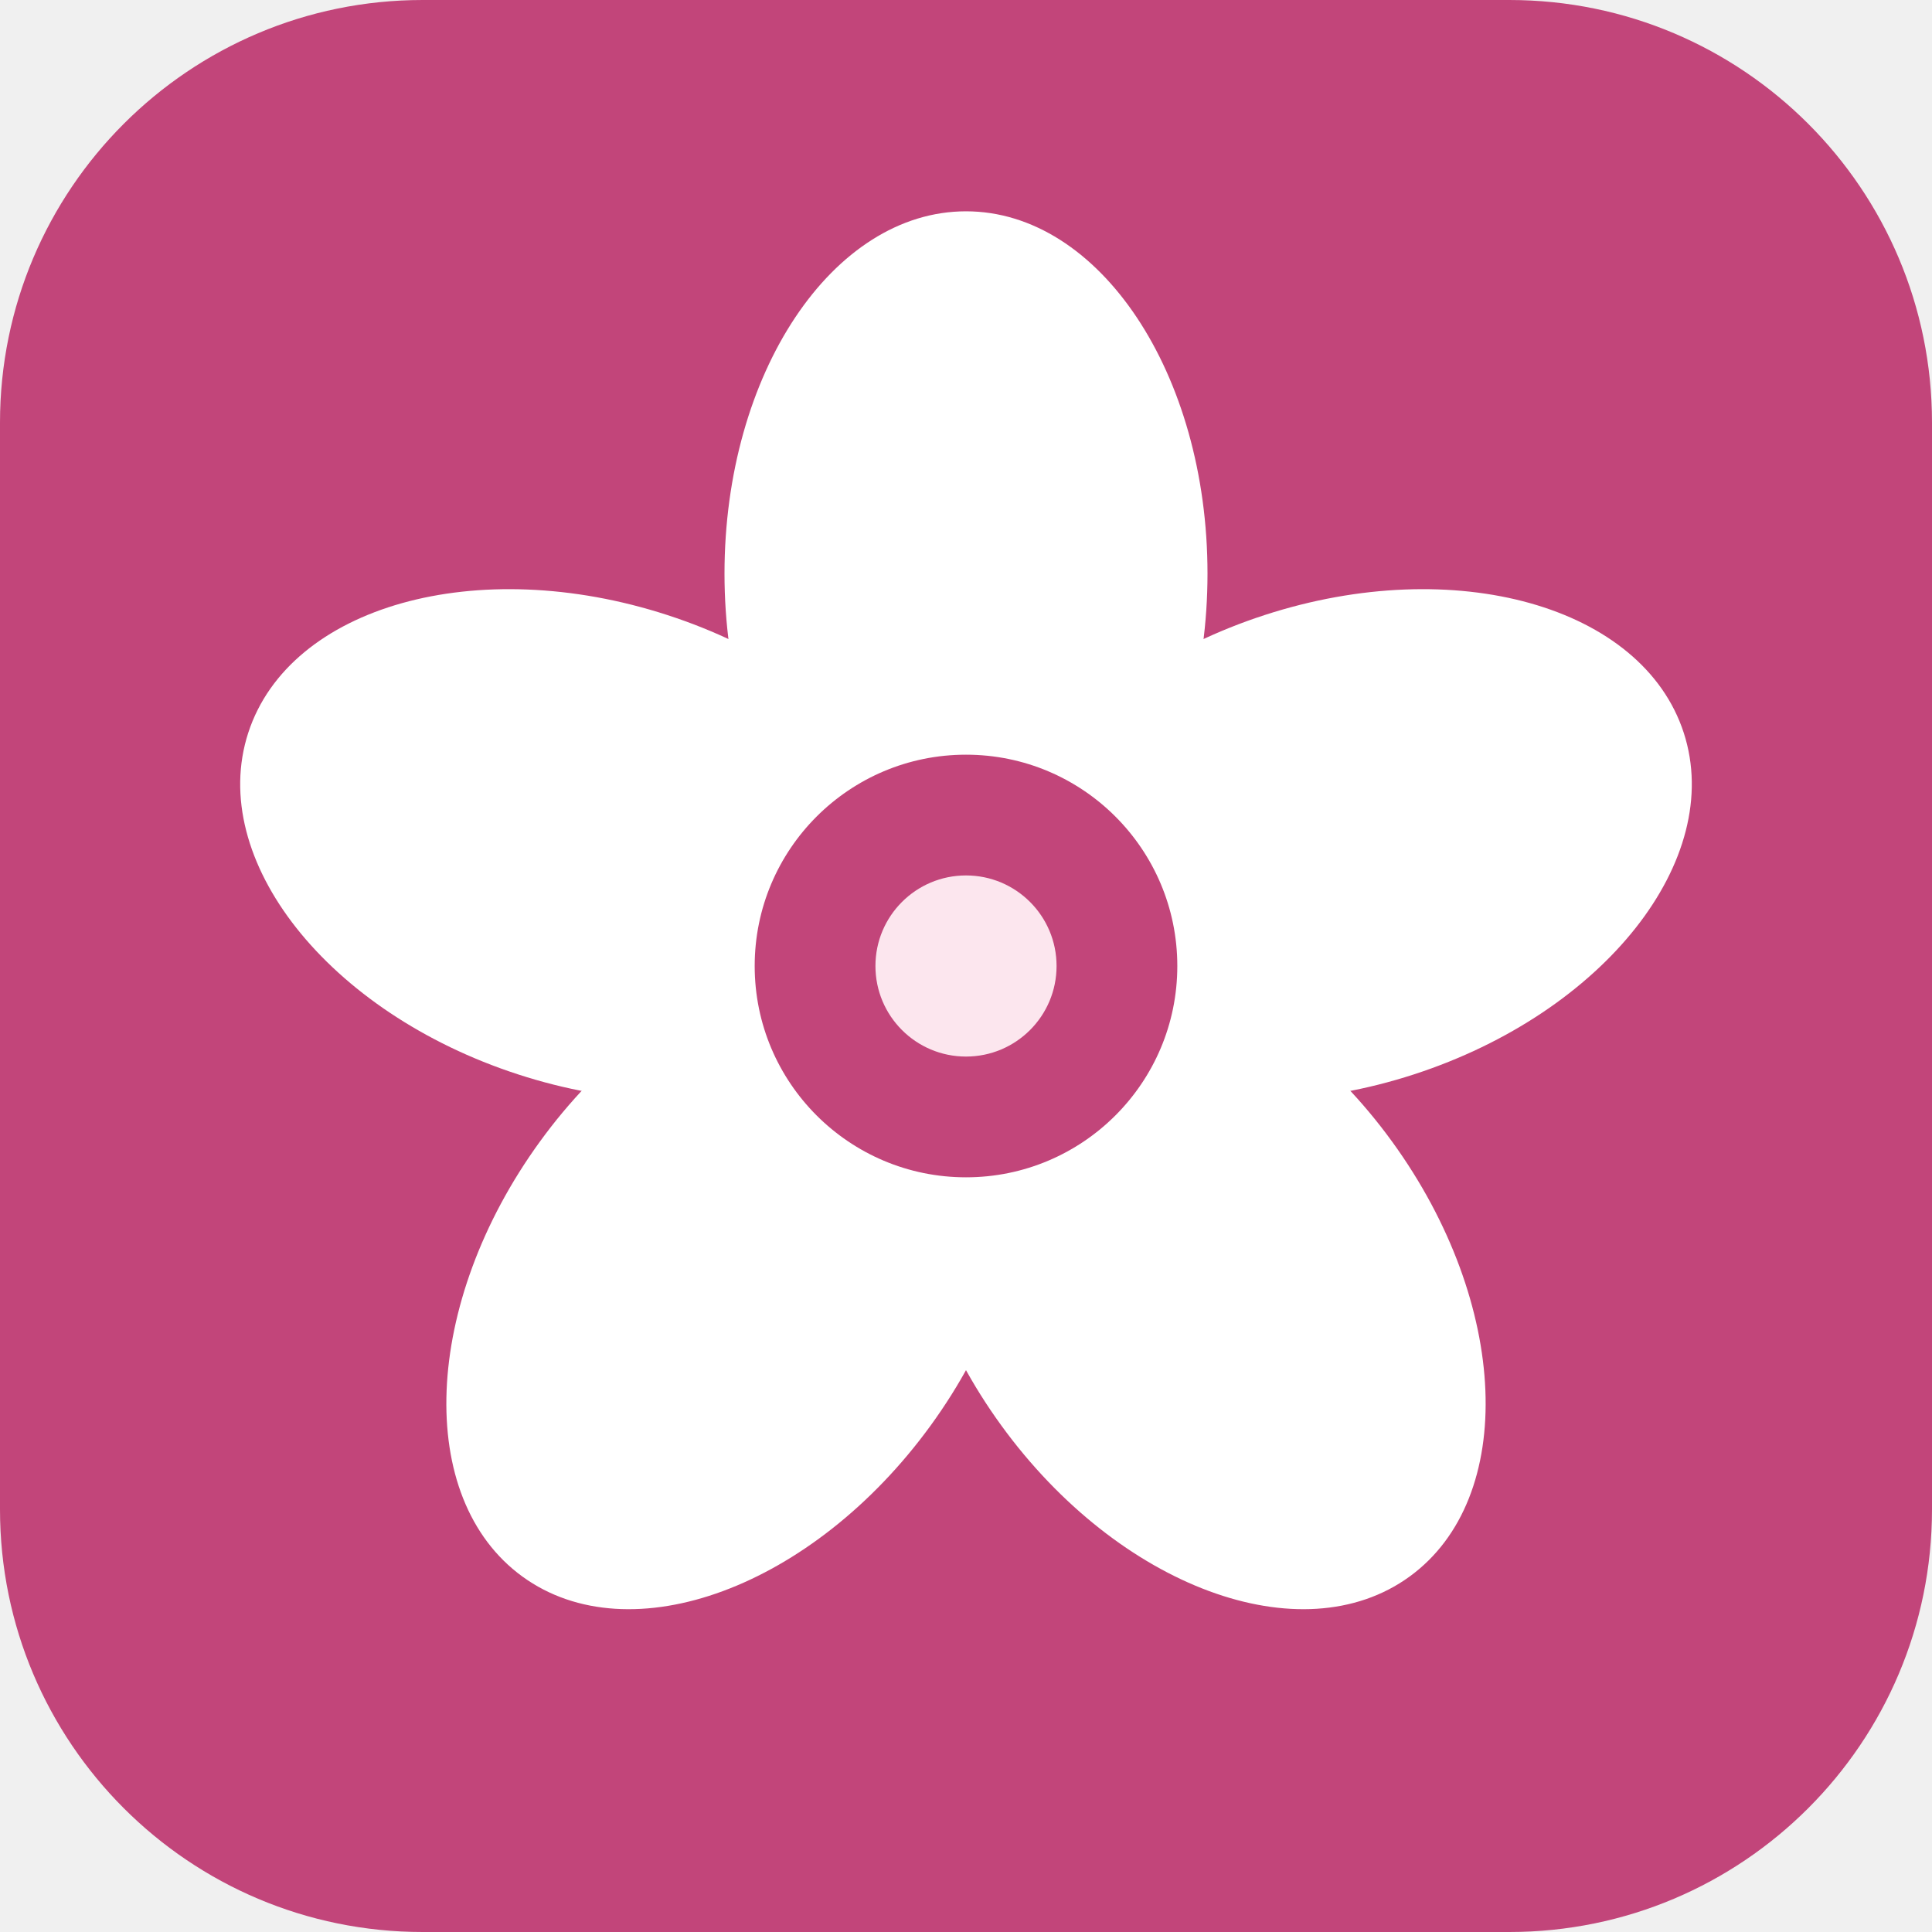
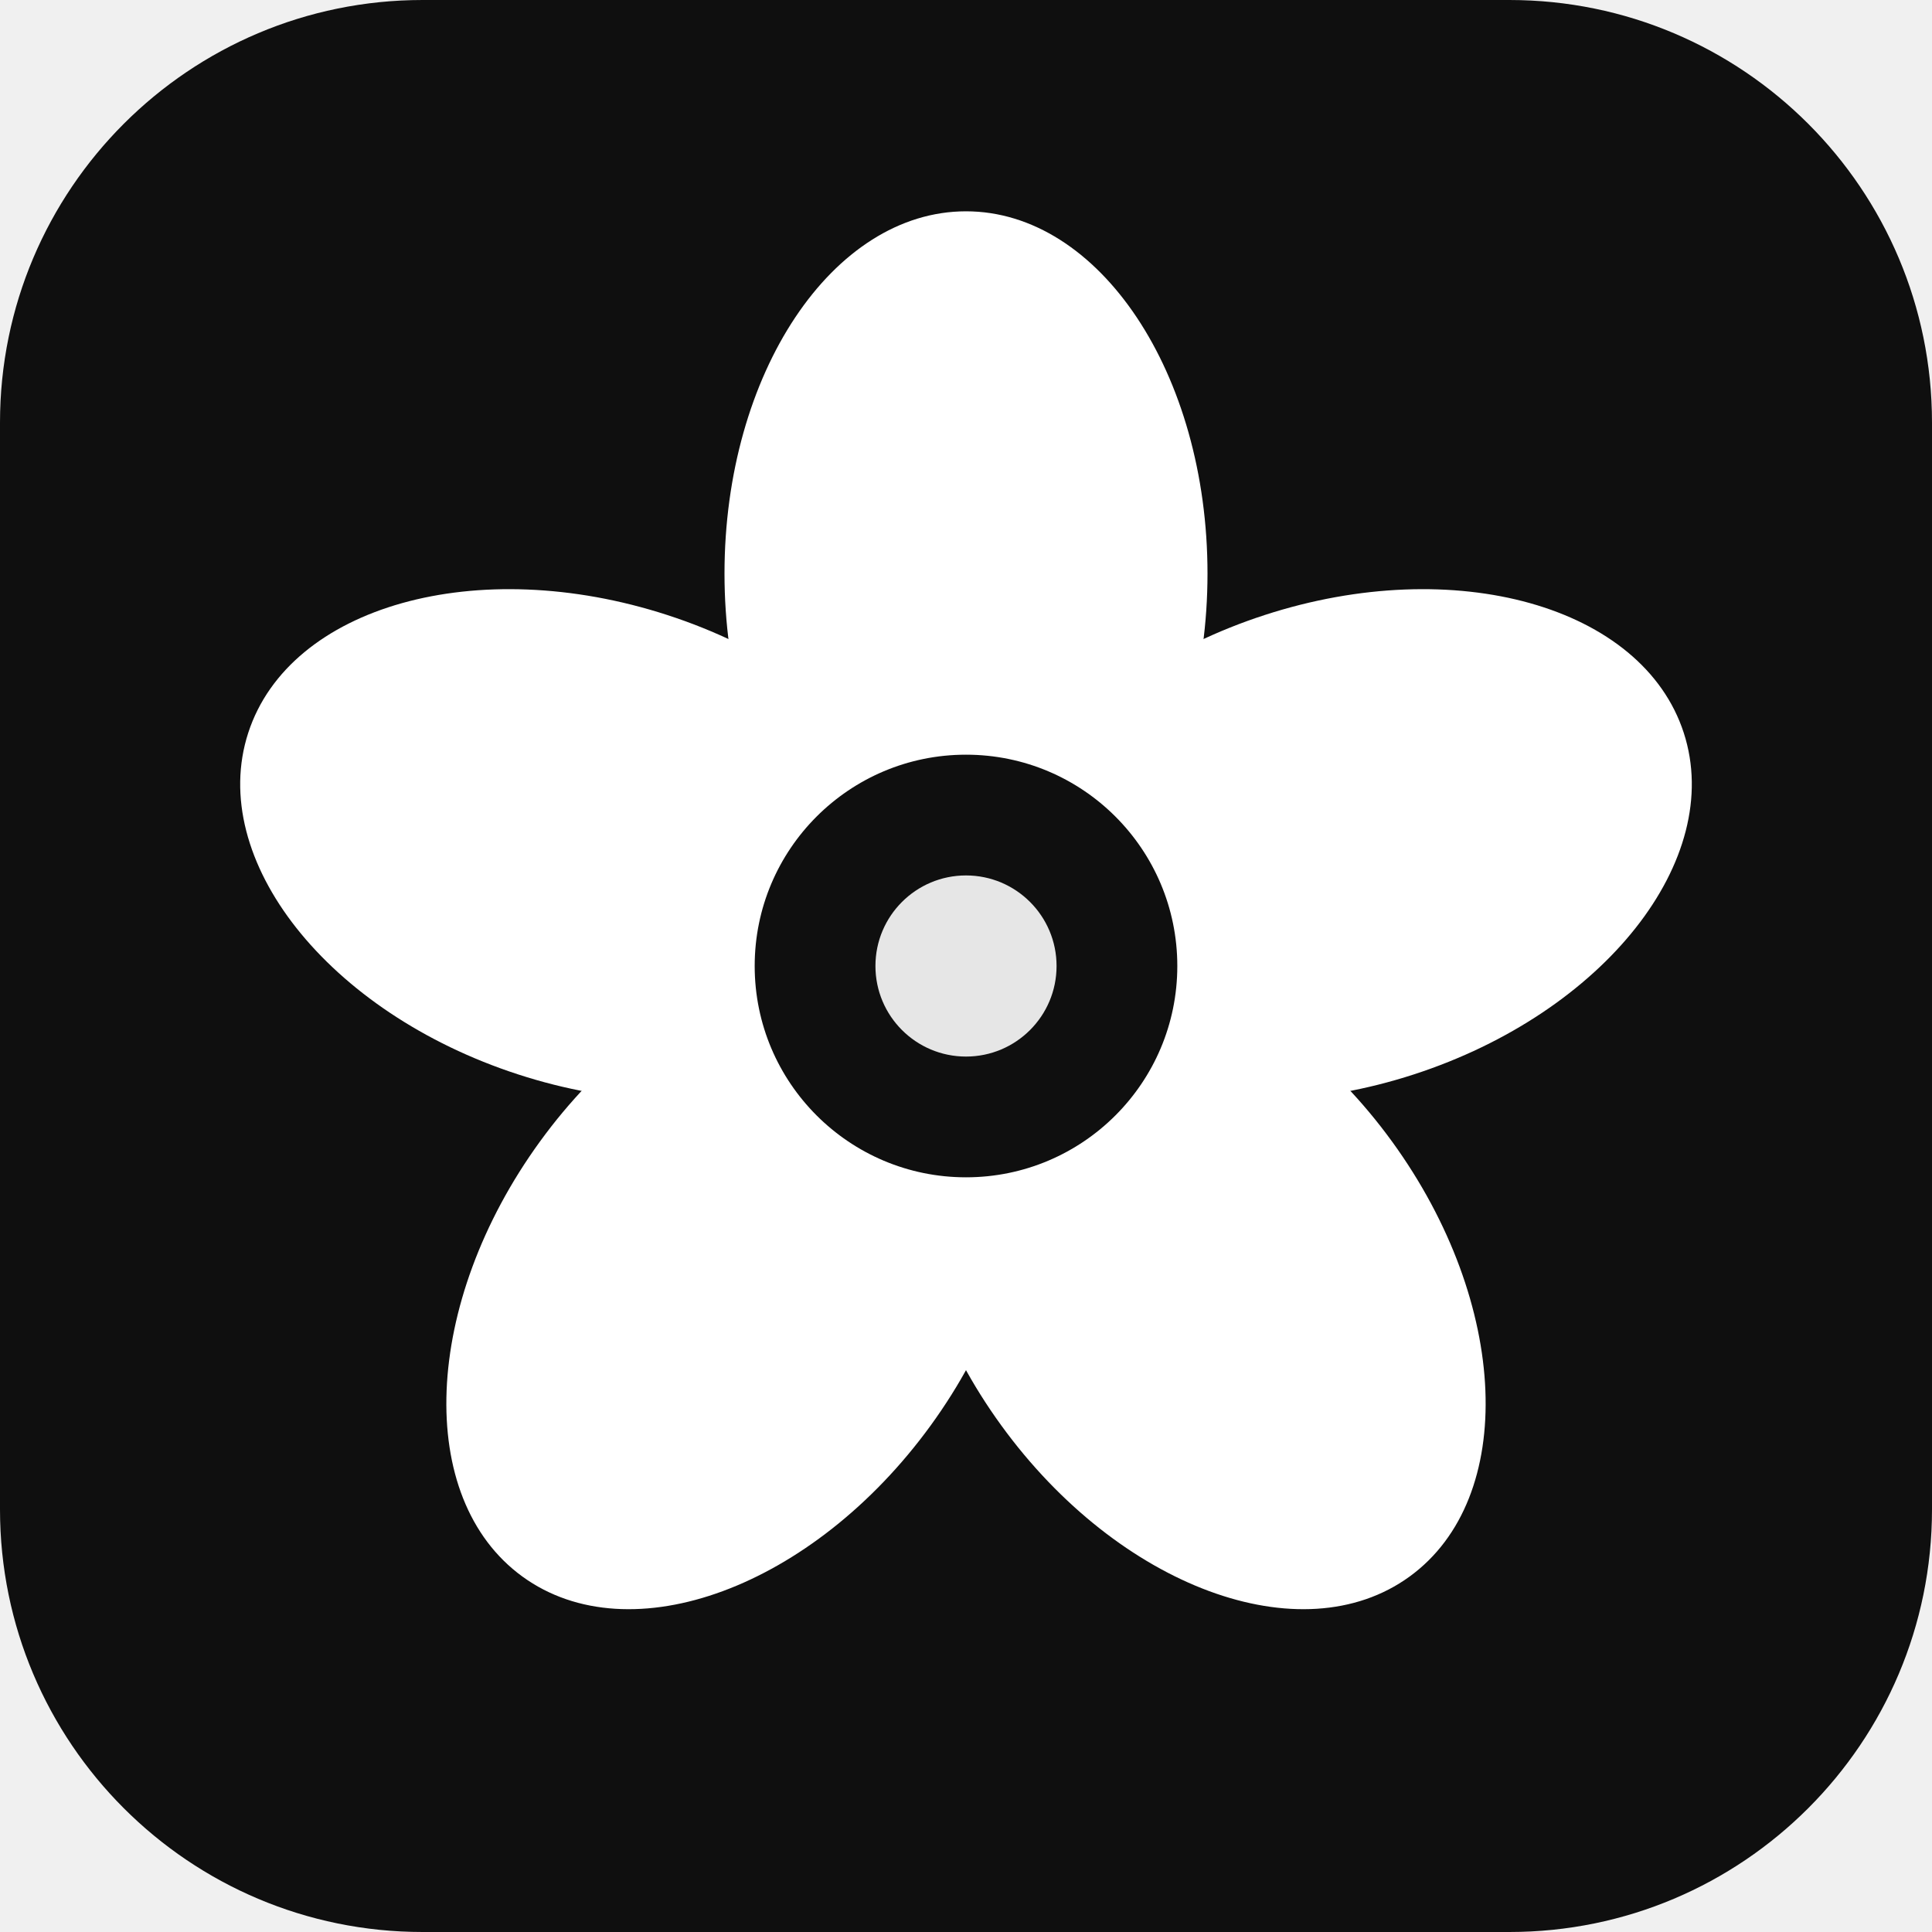
<svg xmlns="http://www.w3.org/2000/svg" viewBox="0 0 64 64">
-   <rect width="64" height="64" rx="14" fill="#C2457A" />
+   <rect width="64" height="64" rx="14" fill="#0F0F0F" />
  <g fill="#fff">
    <ellipse cx="32" cy="19" rx="8" ry="12" transform="rotate(0 32 32)" />
    <ellipse cx="32" cy="19" rx="8" ry="12" transform="rotate(72 32 32)" />
    <ellipse cx="32" cy="19" rx="8" ry="12" transform="rotate(144 32 32)" />
    <ellipse cx="32" cy="19" rx="8" ry="12" transform="rotate(216 32 32)" />
    <ellipse cx="32" cy="19" rx="8" ry="12" transform="rotate(288 32 32)" />
  </g>
-   <circle cx="32" cy="32" r="7" fill="#C2457A" />
-   <circle cx="32" cy="32" r="3" fill="#FCE6EE" />
+   <circle cx="32" cy="32" r="7" fill="#0F0F0F" />
+   <circle cx="32" cy="32" r="3" fill="#E6E6E6" />
</svg>
